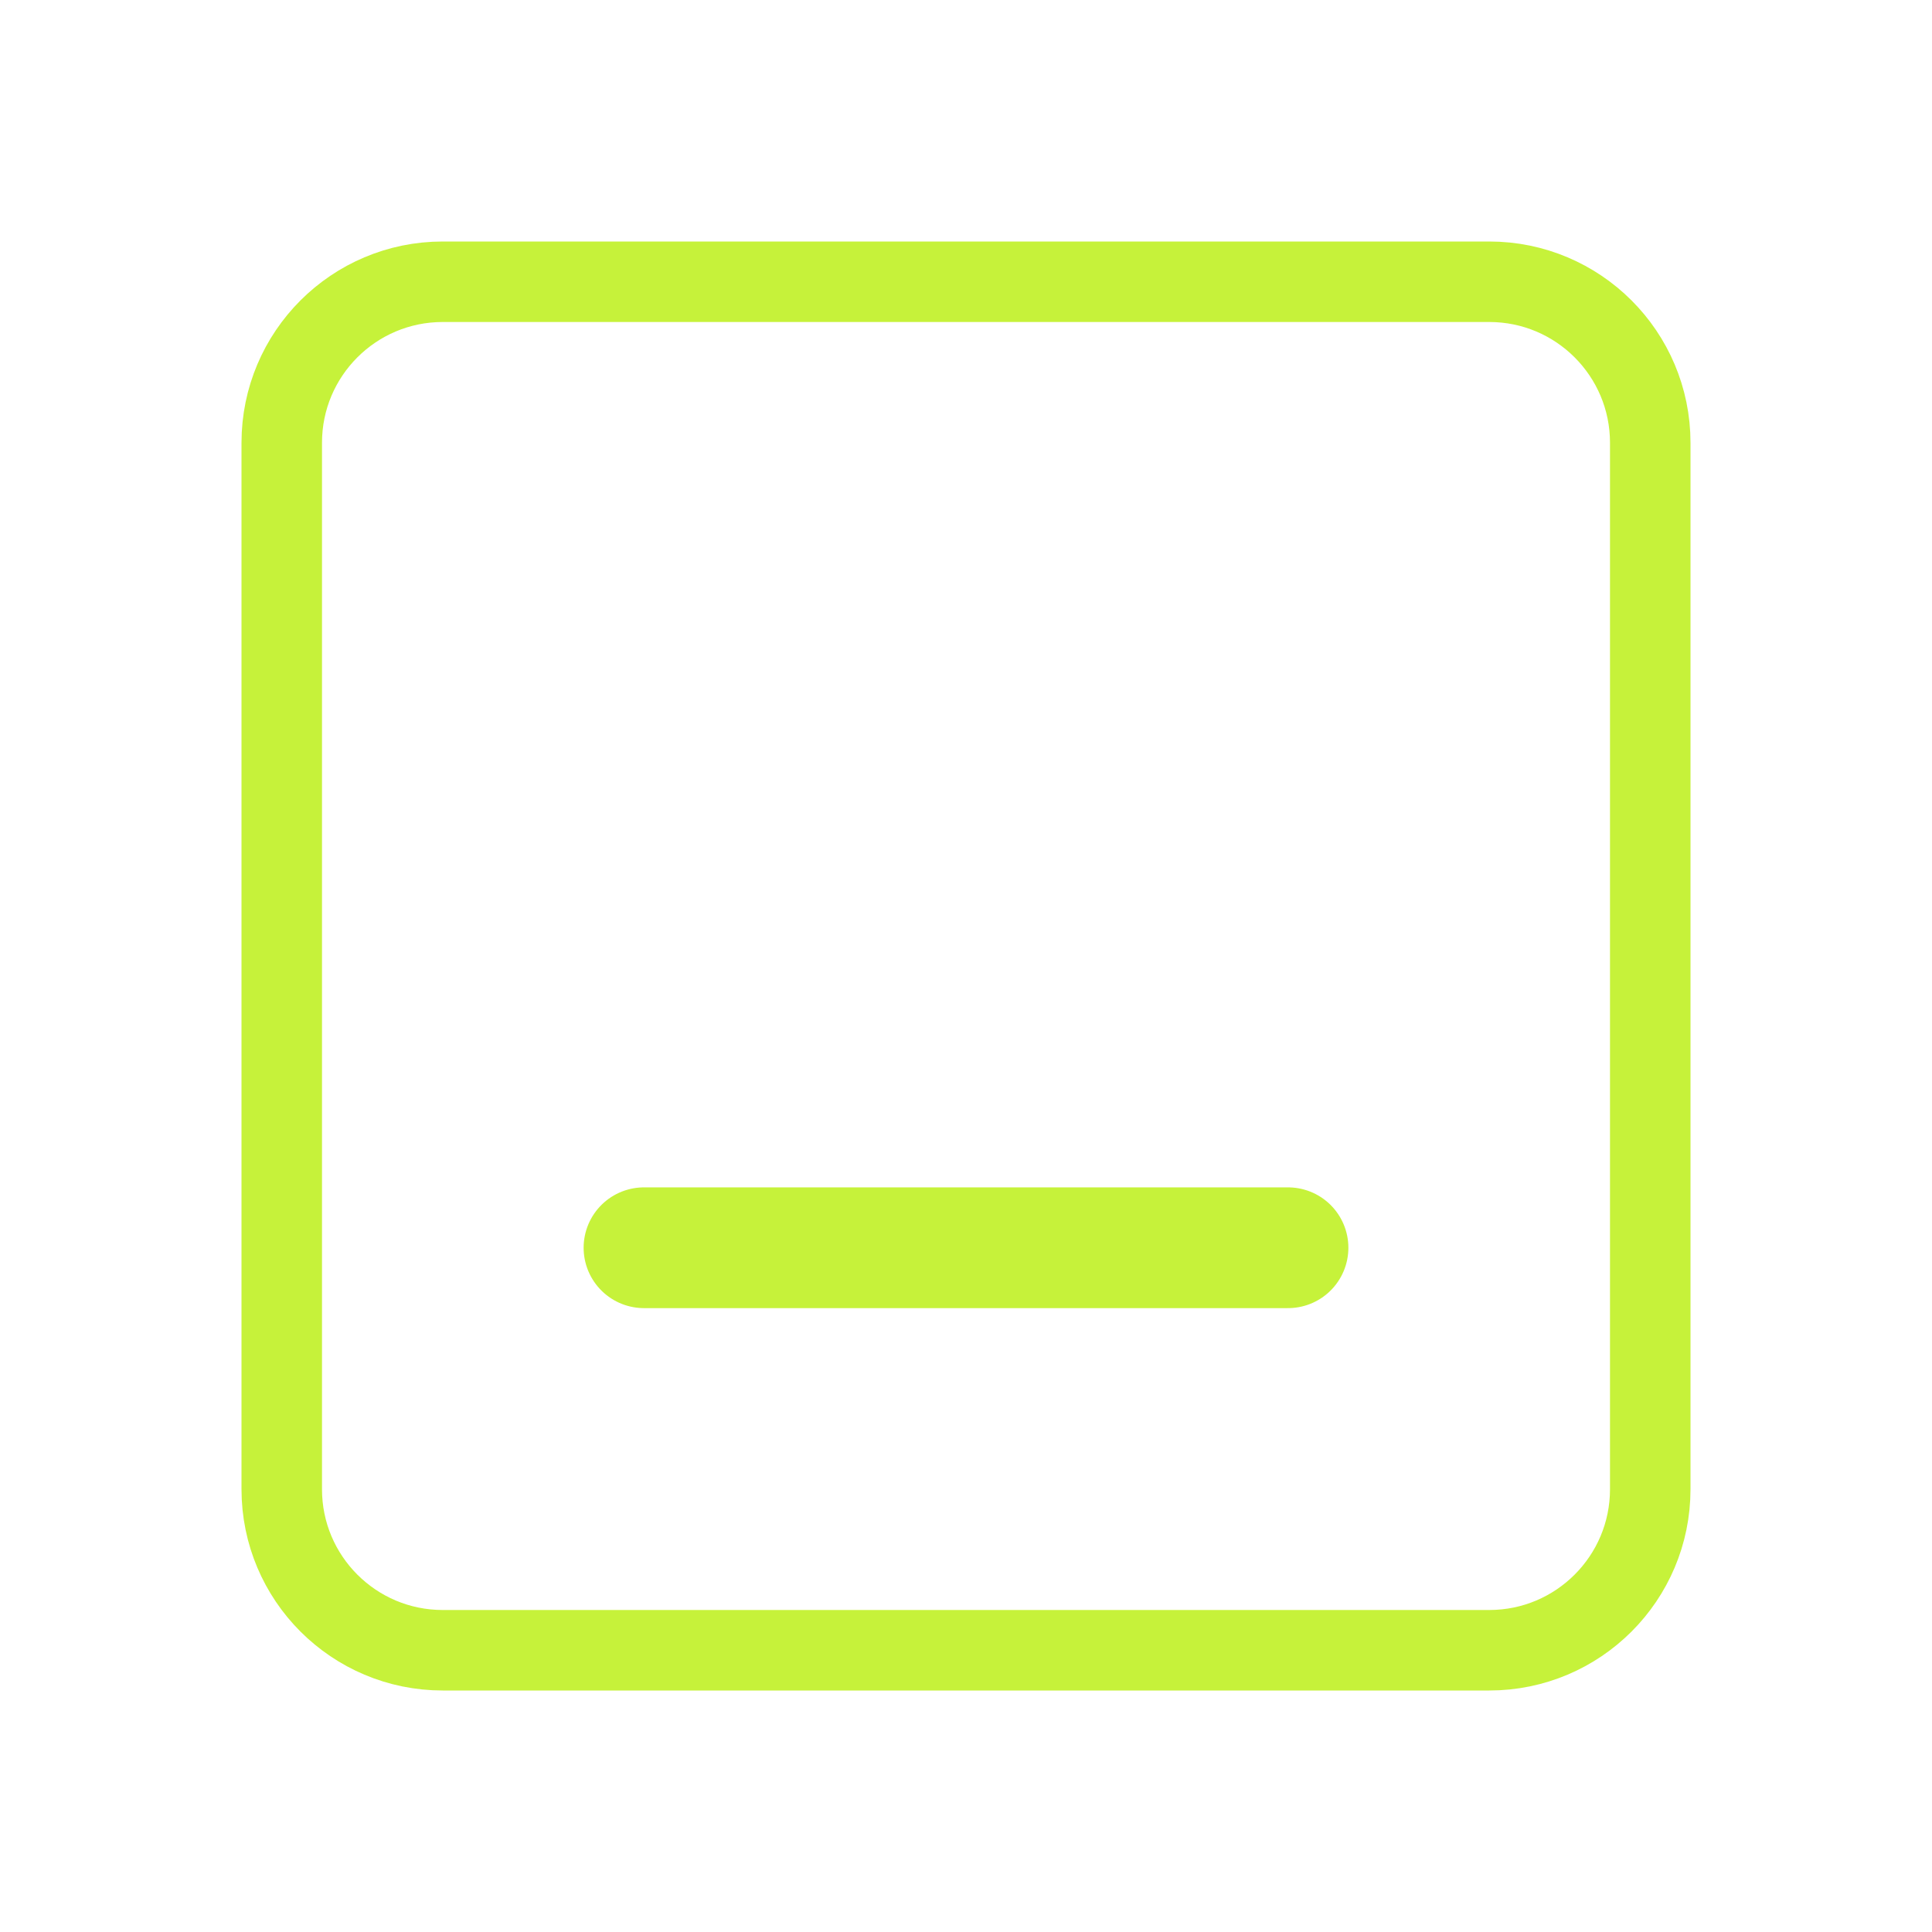
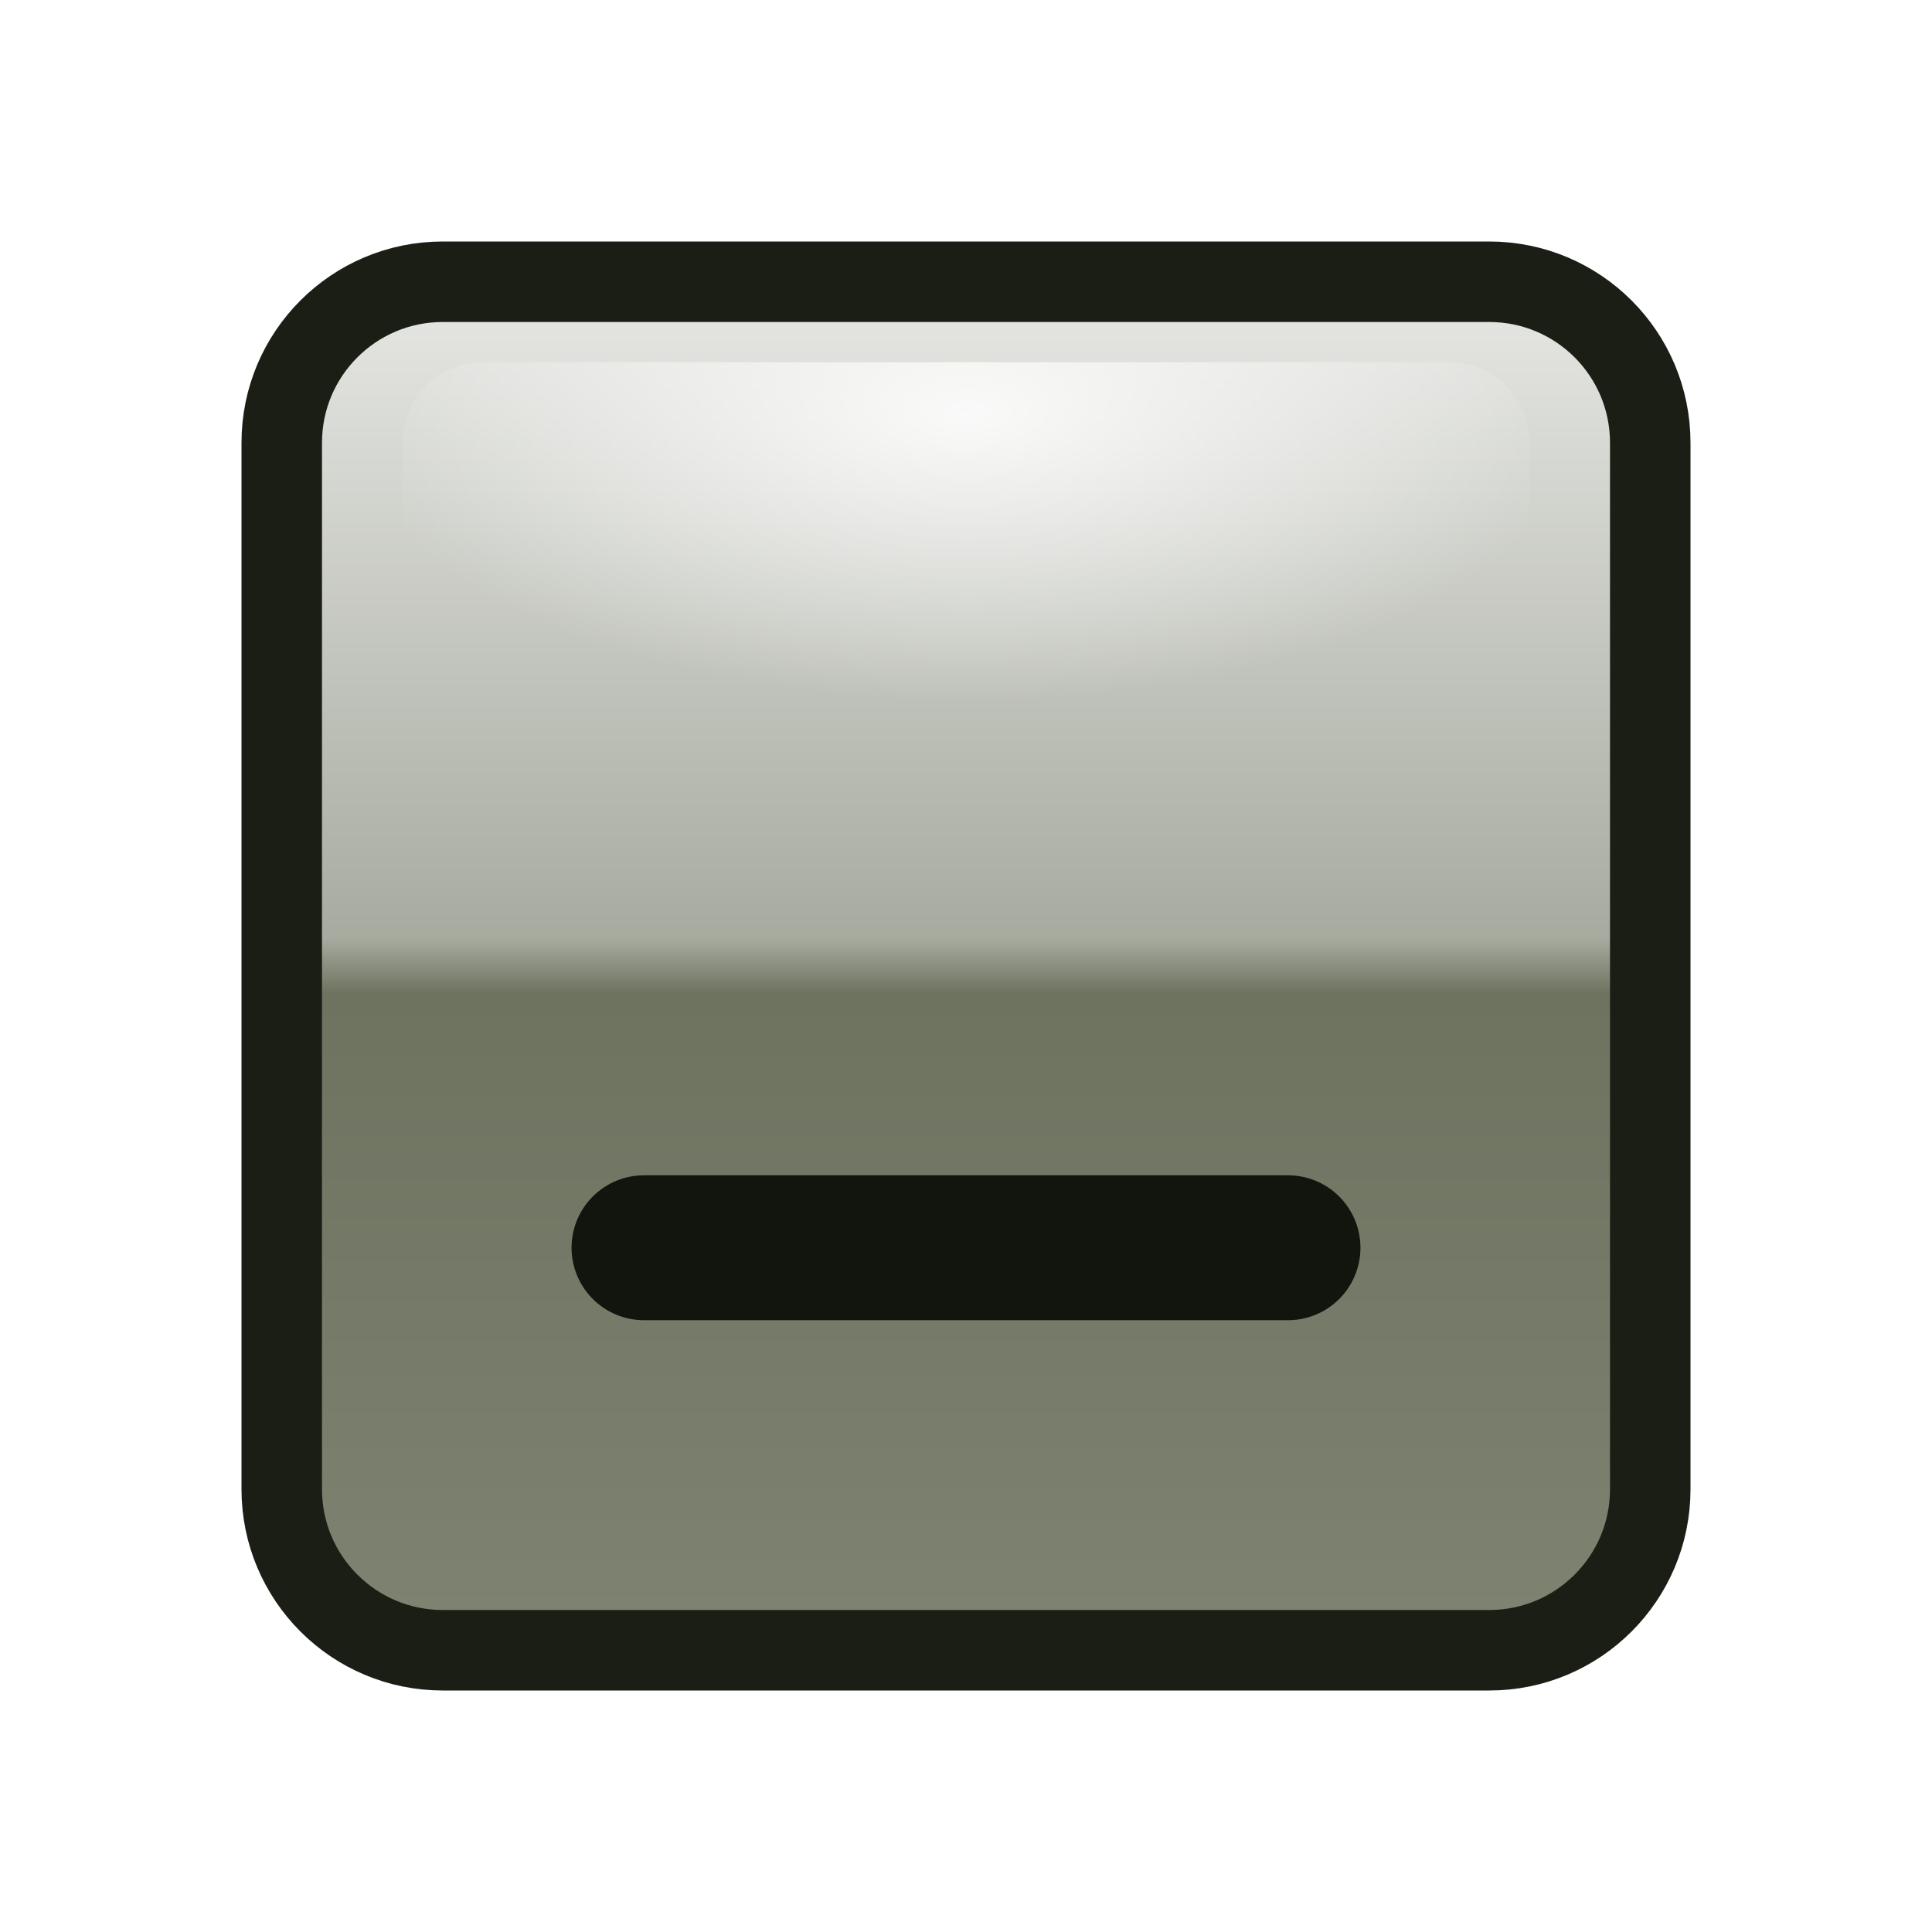
<svg xmlns="http://www.w3.org/2000/svg" width="24" height="24" viewBox="0 0 24 24">
-   <rect x="3.5" y="3.5" width="17" height="17" rx="2" fill="none" stroke="#C6F23A" stroke-width="1" />
-   <path d="M8 15.5h8" stroke="#C6F23A" stroke-width="1.5" stroke-linecap="round" fill="none" />
+   <defs>
+     <linearGradient id="b" x1="0" y1="0" x2="0" y2="1">
+       <stop offset="0" stop-color="#E7E8E5" />
+       <stop offset=".48" stop-color="#A7AB9F" />
+       <stop offset=".52" stop-color="#6E7360" />
+       <stop offset="1" stop-color="#7E8372" />
+     </linearGradient>
+     <radialGradient id="l" cx=".5" cy=".1" r=".55">
+       <stop offset="0" stop-color="#FFFFFF" stop-opacity="0.85" />
+       <stop offset="1" stop-color="#FFFFFF" stop-opacity="0" />
+     </radialGradient>
+   </defs>
+   <rect x="3.5" y="3.5" width="17" height="17" rx="2" fill="url(#b)" stroke="#1B1E15" stroke-width="1" />
+   <rect x="5" y="4.5" width="14" height="6.5" rx="1" fill="url(#l)" />
+   <path d="M8 15.5h8" stroke="#12140E" stroke-width="1.8" stroke-linecap="round" fill="none" />
</svg>
